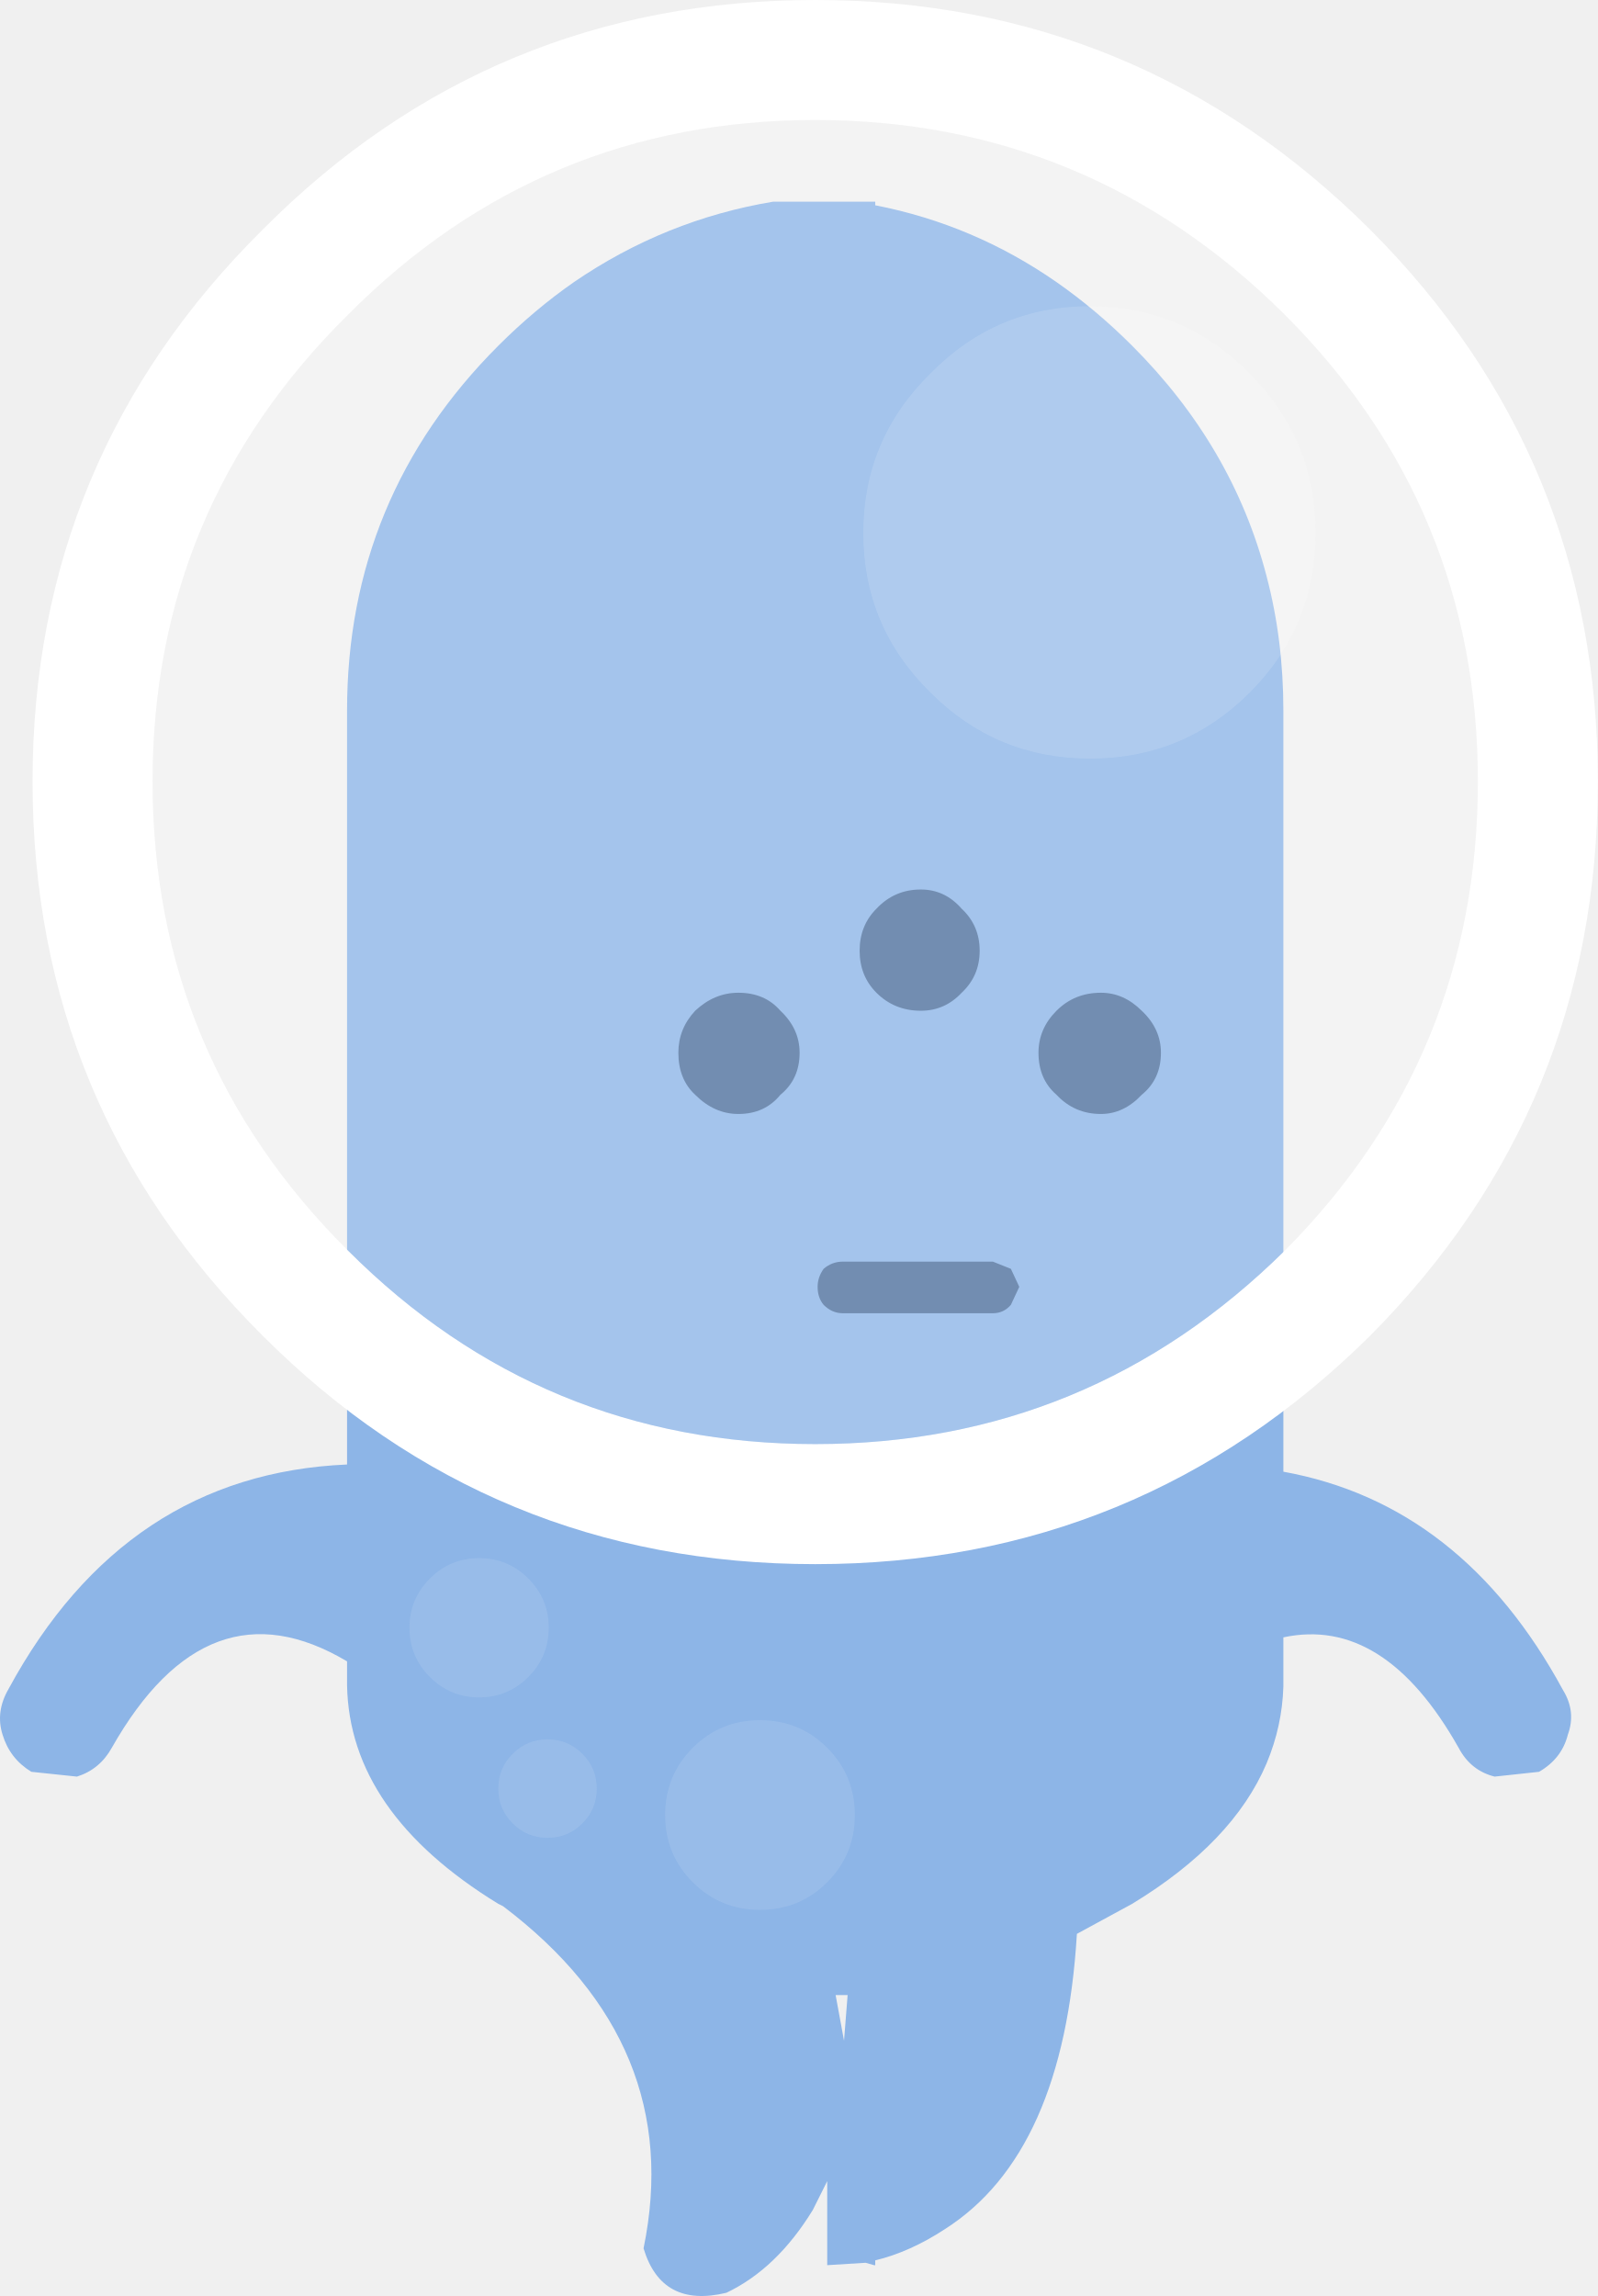
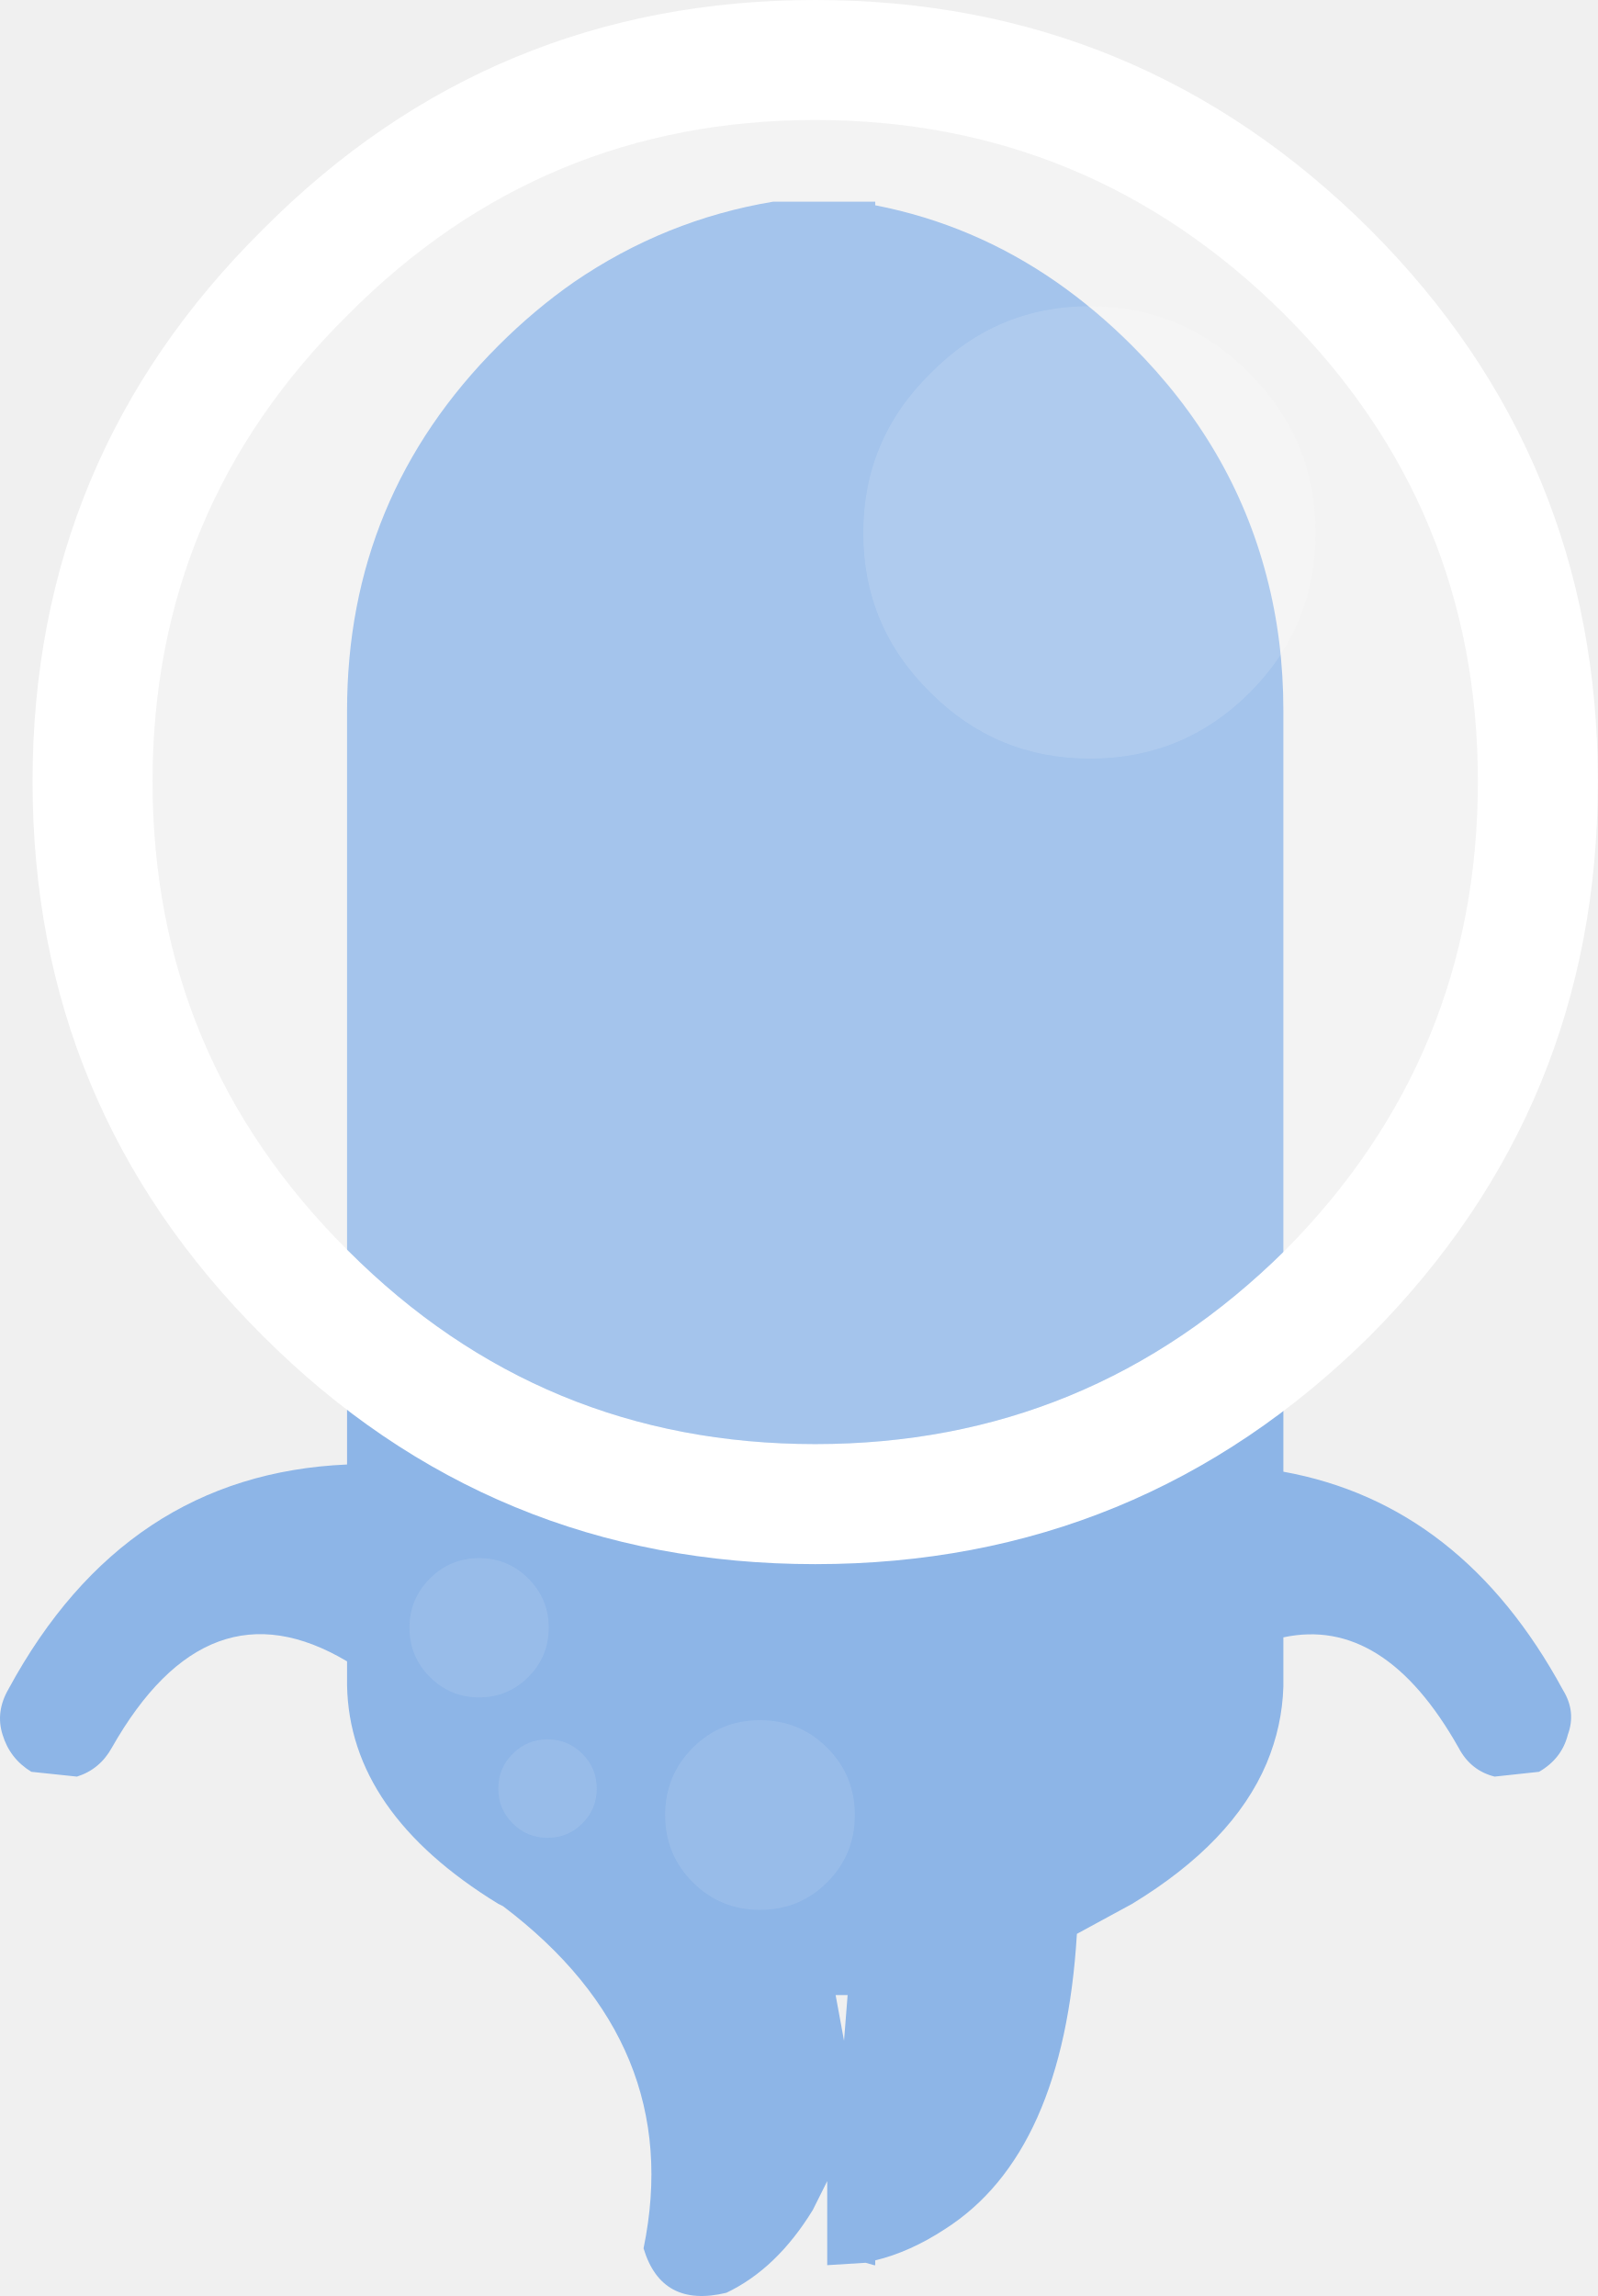
- <svg xmlns="http://www.w3.org/2000/svg" height="95.634" width="66.556" version="1.1">
-   <path d="m35.306 83.1h-.5l.35 1.9.15-1.9m-14.55-68.7q1.5-1.5 3.15-2.65 3.8-2.6 8.3-3.35h4.25v.15q4.1.8 7.55 3.2 1.65 1.15 3.15 2.65 4.2 4.2 5.6 9.6.7 2.65.7 5.6v31.7q7.45 1.35 11.65 9.1.55.9.2 1.85-.25 1-1.2 1.55l-1.85.2q-1-.25-1.5-1.2-3.1-5.5-7.3-4.6v2.05q-.05 1.65-.7 3.2-1.4 3.3-5.6 5.85l-2.3 1.25q-.55 9.15-5.5 12.3-1.45.95-2.9 1.3v.2h-.05l-.35-.1-1.6.1v-3.5l-.6 1.2q-1.5 2.45-3.6 3.45-2.7.65-3.45-1.85 1.75-8.5-5.85-14.25l-.2-.1q-6.2-3.8-6.3-9.1v-1q-5.8-3.45-9.8 3.6-.5.9-1.45 1.2l-1.9-.2q-.9-.55-1.2-1.55-.3-.95.25-1.9 4.85-8.95 14.1-9.35v-31.4q0-8.9 6.3-15.2" fill="#8db5e7" />
-   <path d="m20.756 74.5q0-.85.6-1.45t1.45-.6 1.45.6.6 1.45-.6 1.45-1.45.6-1.45-.6-.6-1.45m1.25-8.75q.85.85.85 2.05t-.85 2.05-2.05.85-2.05-.85-.85-2.05.85-2.05 2.05-.85 2.05.85m12.45 12.65q-1.15 1.15-2.8 1.15t-2.8-1.15-1.15-2.8 1.15-2.8 2.8-1.15 2.8 1.15 1.15 2.8-1.15 2.8" fill="#a3c3eb" fill-opacity=".502" />
-   <path d="m28.956 42.1q.8-.75 1.8-.75 1.1 0 1.75.75.8.75.8 1.75 0 1.1-.8 1.75-.65.8-1.75.8-1 0-1.8-.8-.7-.65-.7-1.75 0-1 .7-1.75m15.05 0q.75-.75 1.85-.75.95 0 1.7.75.8.75.8 1.75 0 1.1-.8 1.75-.75.8-1.7.8-1.1 0-1.85-.8-.75-.65-.75-1.75 0-1 .75-1.75m-5.65-5.05q1 0 1.7.8.75.7.75 1.75t-.75 1.75q-.7.75-1.7.75-1.1 0-1.85-.75-.7-.7-.7-1.75t.7-1.75q.75-.8 1.85-.8m-4.05 15.8q.35-.3.8-.3h6.25l.75.3.35.75-.35.75q-.3.35-.75.35h-6.25q-.45 0-.8-.35-.25-.3-.25-.75 0-.4.25-.75" fill="#4f719d" />
-   <path d="m1.356 32.55q0-13.5 9.6-23 9.5-9.55 23-9.55t23.1 9.55q9.5 9.5 9.5 23 0 13.55-9.5 23.1-9.6 9.5-23.1 9.5t-23-9.5q-9.6-9.55-9.6-23.1m13.15-19.45q-8.15 8.05-8.15 19.45 0 11.45 8.15 19.55 8.05 8.05 19.45 8.05t19.55-8.05q8.05-8.1 8.05-19.55 0-11.4-8.05-19.45-8.15-8.1-19.55-8.1t-19.45 8.1" fill="#fff" />
-   <path d="m14.506 13.1q8.05-8.1 19.45-8.1t19.55 8.1q8.05 8.05 8.05 19.45 0 11.45-8.05 19.55-8.15 8.05-19.55 8.05t-19.45-8.05q-8.15-8.1-8.15-19.55 0-11.4 8.15-19.45m40.3 9.1q0-3.9-2.75-6.65-2.75-2.8-6.65-2.8t-6.65 2.8q-2.8 2.75-2.8 6.65t2.8 6.65q2.75 2.75 6.65 2.75t6.65-2.75 2.75-6.65" fill="#fff" fill-opacity=".2" />
-   <path d="m54.806 22.2q0 3.9-2.75 6.65t-6.65 2.75-6.65-2.75q-2.8-2.75-2.8-6.65t2.8-6.65q2.75-2.8 6.65-2.8t6.65 2.8q2.75 2.75 2.75 6.65" fill="#fff" fill-opacity=".302" />
+ <svg xmlns="http://www.w3.org/2000/svg" width="66.556" height="95.634" version="1.1">
+   <path fill="#8db5e7" d="m35.306 83.1h-.5l.35 1.9.15-1.9m-14.55-68.7q1.5-1.5 3.15-2.65 3.8-2.6 8.3-3.35h4.25v.15q4.1.8 7.55 3.2 1.65 1.15 3.15 2.65 4.2 4.2 5.6 9.6.7 2.65.7 5.6v31.7q7.45 1.35 11.65 9.1.55.9.2 1.85-.25 1-1.2 1.55l-1.85.2q-1-.25-1.5-1.2-3.1-5.5-7.3-4.6v2.05q-.05 1.65-.7 3.2-1.4 3.3-5.6 5.85l-2.3 1.25q-.55 9.15-5.5 12.3-1.45.95-2.9 1.3v.2h-.05l-.35-.1-1.6.1v-3.5l-.6 1.2q-1.5 2.45-3.6 3.45-2.7.65-3.45-1.85 1.75-8.5-5.85-14.25l-.2-.1q-6.2-3.8-6.3-9.1v-1q-5.8-3.45-9.8 3.6-.5.9-1.45 1.2l-1.9-.2q-.9-.55-1.2-1.55-.3-.95.25-1.9 4.85-8.95 14.1-9.35v-31.4q0-8.9 6.3-15.2" />
+   <path fill="#a3c3eb" fill-opacity=".502" d="m20.756 74.5q0-.85.6-1.45t1.45-.6 1.45.6.6 1.45-.6 1.45-1.45.6-1.45-.6-.6-1.45m1.25-8.75q.85.85.85 2.05t-.85 2.05-2.05.85-2.05-.85-.85-2.05.85-2.05 2.05-.85 2.05.85m12.45 12.65q-1.15 1.15-2.8 1.15t-2.8-1.15-1.15-2.8 1.15-2.8 2.8-1.15 2.8 1.15 1.15 2.8-1.15 2.8" />
+   <path fill="#fff" d="m1.356 32.55q0-13.5 9.6-23 9.5-9.55 23-9.55t23.1 9.55q9.5 9.5 9.5 23 0 13.55-9.5 23.1-9.6 9.5-23.1 9.5t-23-9.5q-9.6-9.55-9.6-23.1m13.15-19.45q-8.15 8.05-8.15 19.45 0 11.45 8.15 19.55 8.05 8.05 19.45 8.05t19.55-8.05q8.05-8.1 8.05-19.55 0-11.4-8.05-19.45-8.15-8.1-19.55-8.1t-19.45 8.1" />
+   <path fill="#fff" fill-opacity=".2" d="m14.506 13.1q8.05-8.1 19.45-8.1t19.55 8.1q8.05 8.05 8.05 19.45 0 11.45-8.05 19.55-8.15 8.05-19.55 8.05t-19.45-8.05q-8.15-8.1-8.15-19.55 0-11.4 8.15-19.45m40.3 9.1q0-3.9-2.75-6.65-2.75-2.8-6.65-2.8t-6.65 2.8q-2.8 2.75-2.8 6.65t2.8 6.65q2.75 2.75 6.65 2.75t6.65-2.75 2.75-6.65" />
+   <path fill="#fff" fill-opacity=".302" d="m54.806 22.2q0 3.9-2.75 6.65t-6.65 2.75-6.65-2.75q-2.8-2.75-2.8-6.65t2.8-6.65q2.75-2.8 6.65-2.8t6.65 2.8q2.75 2.75 2.75 6.65" />
</svg>
